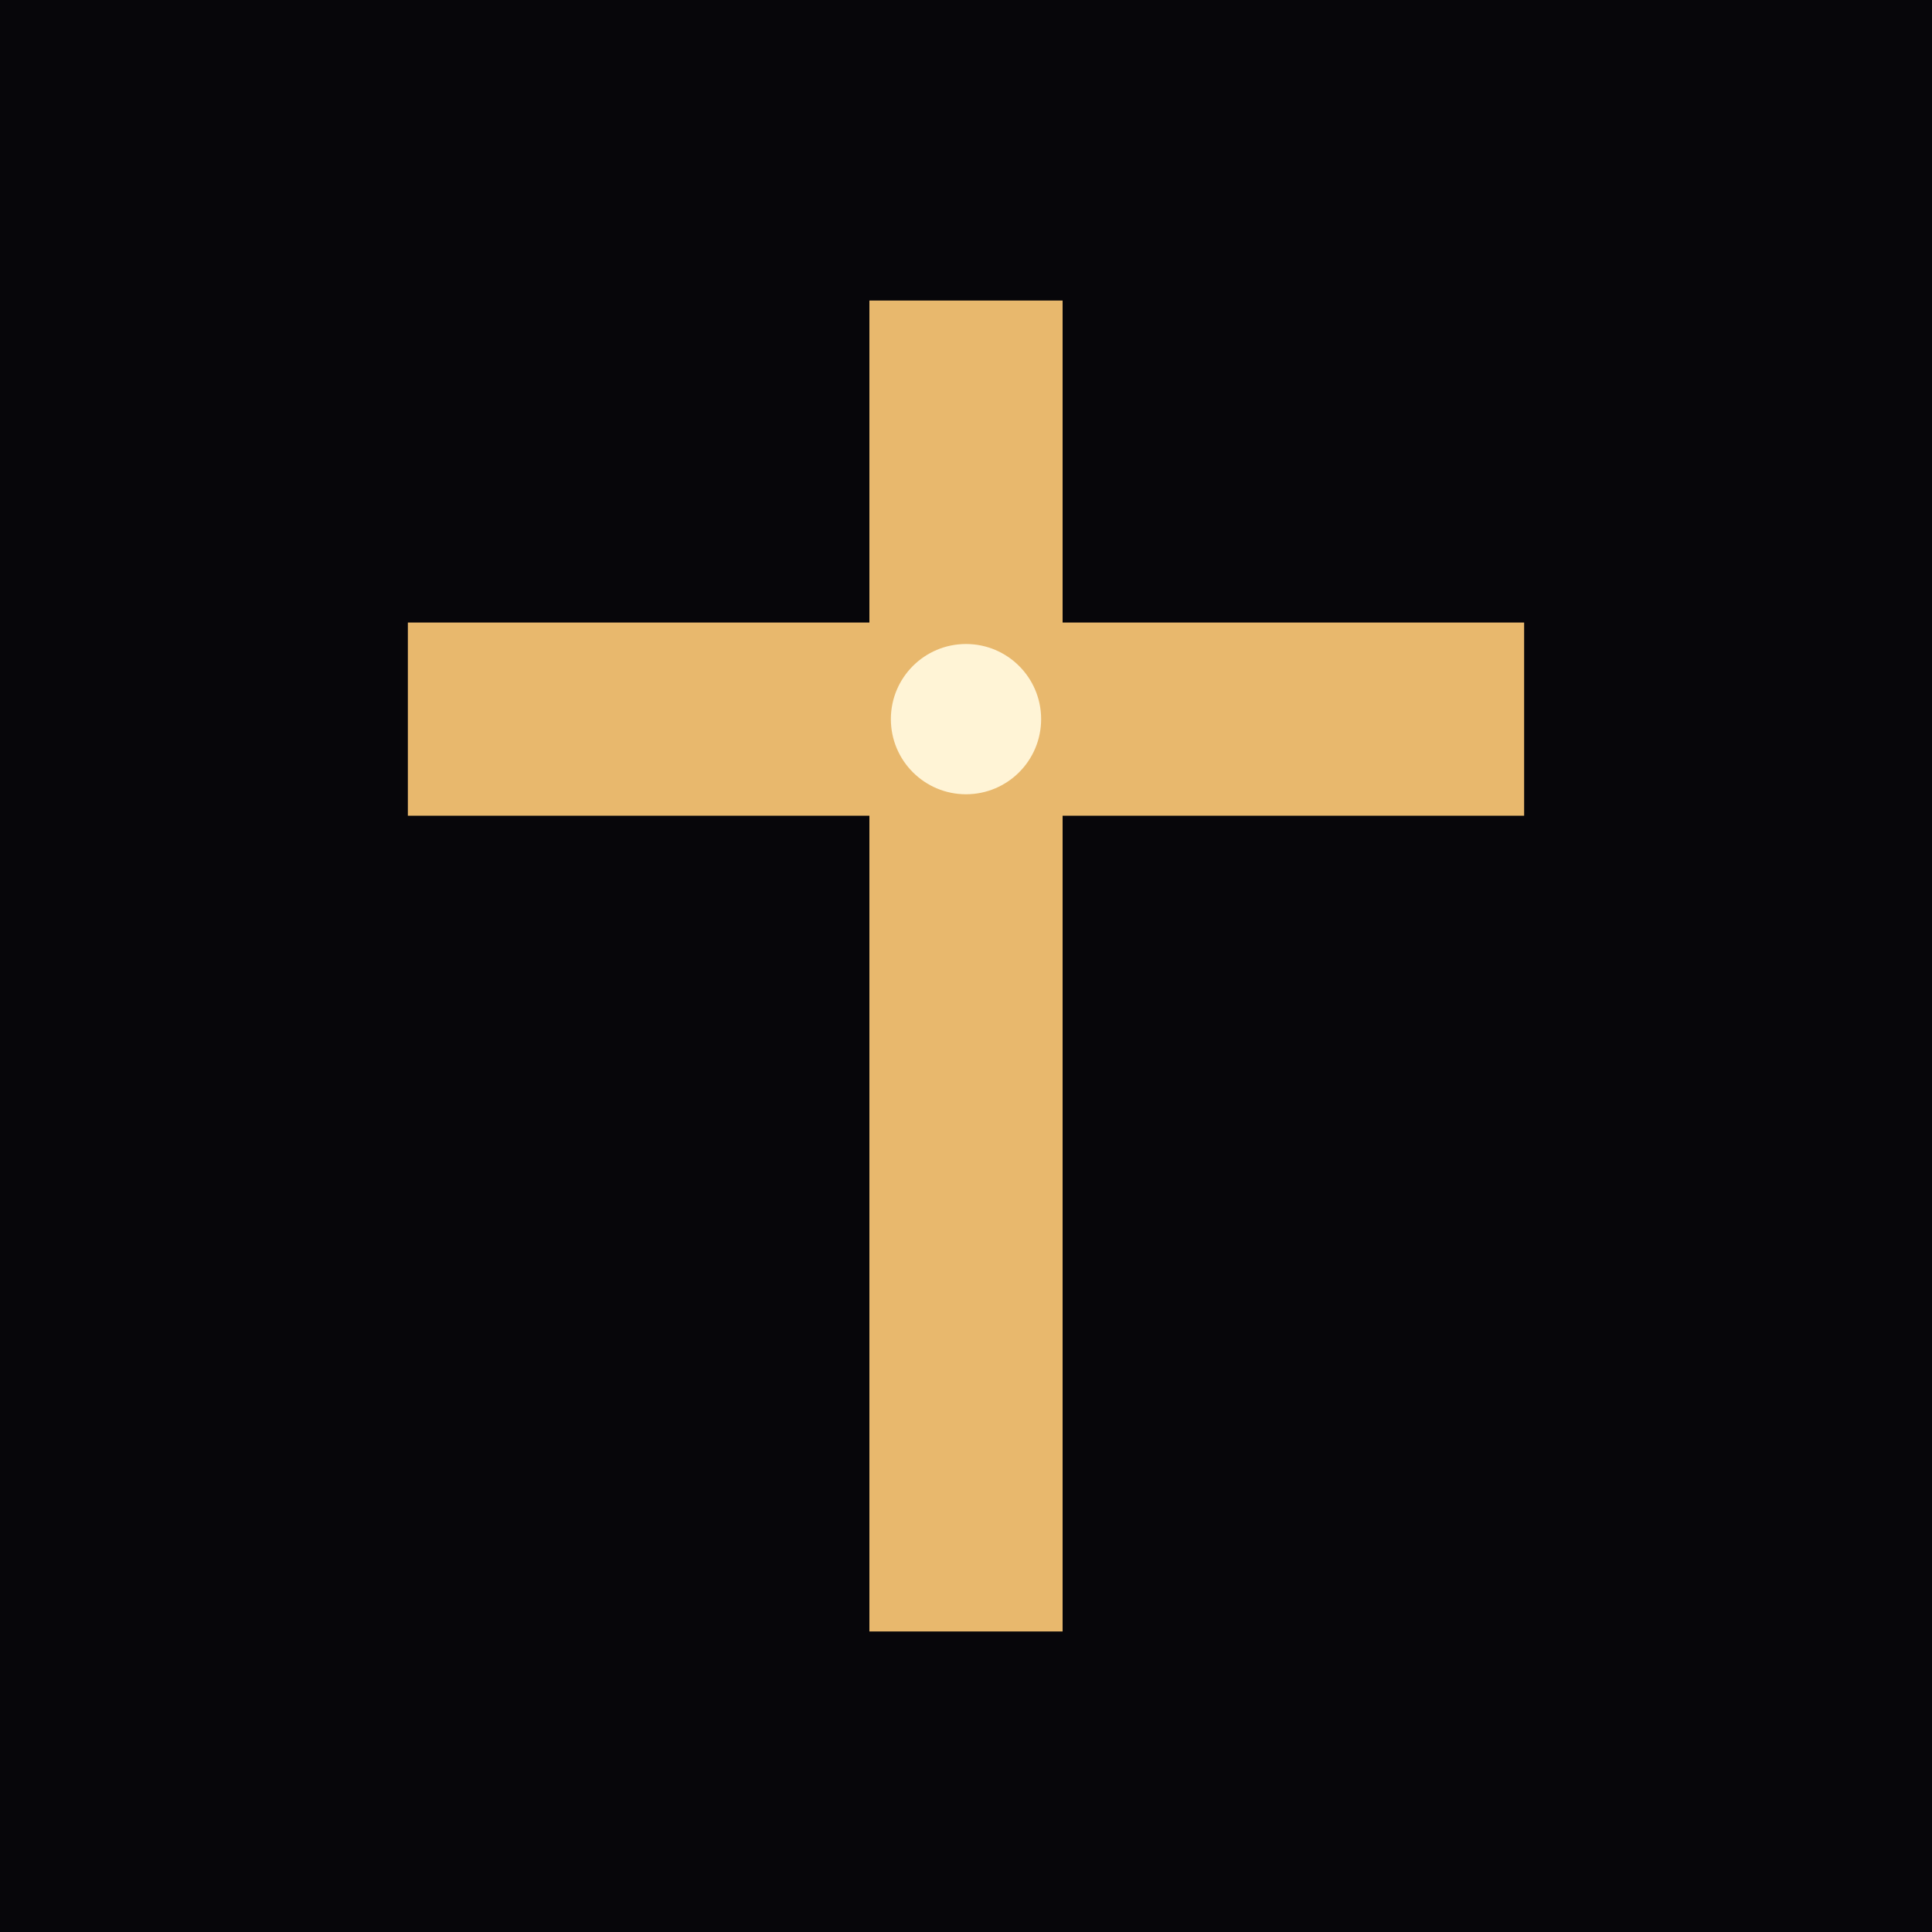
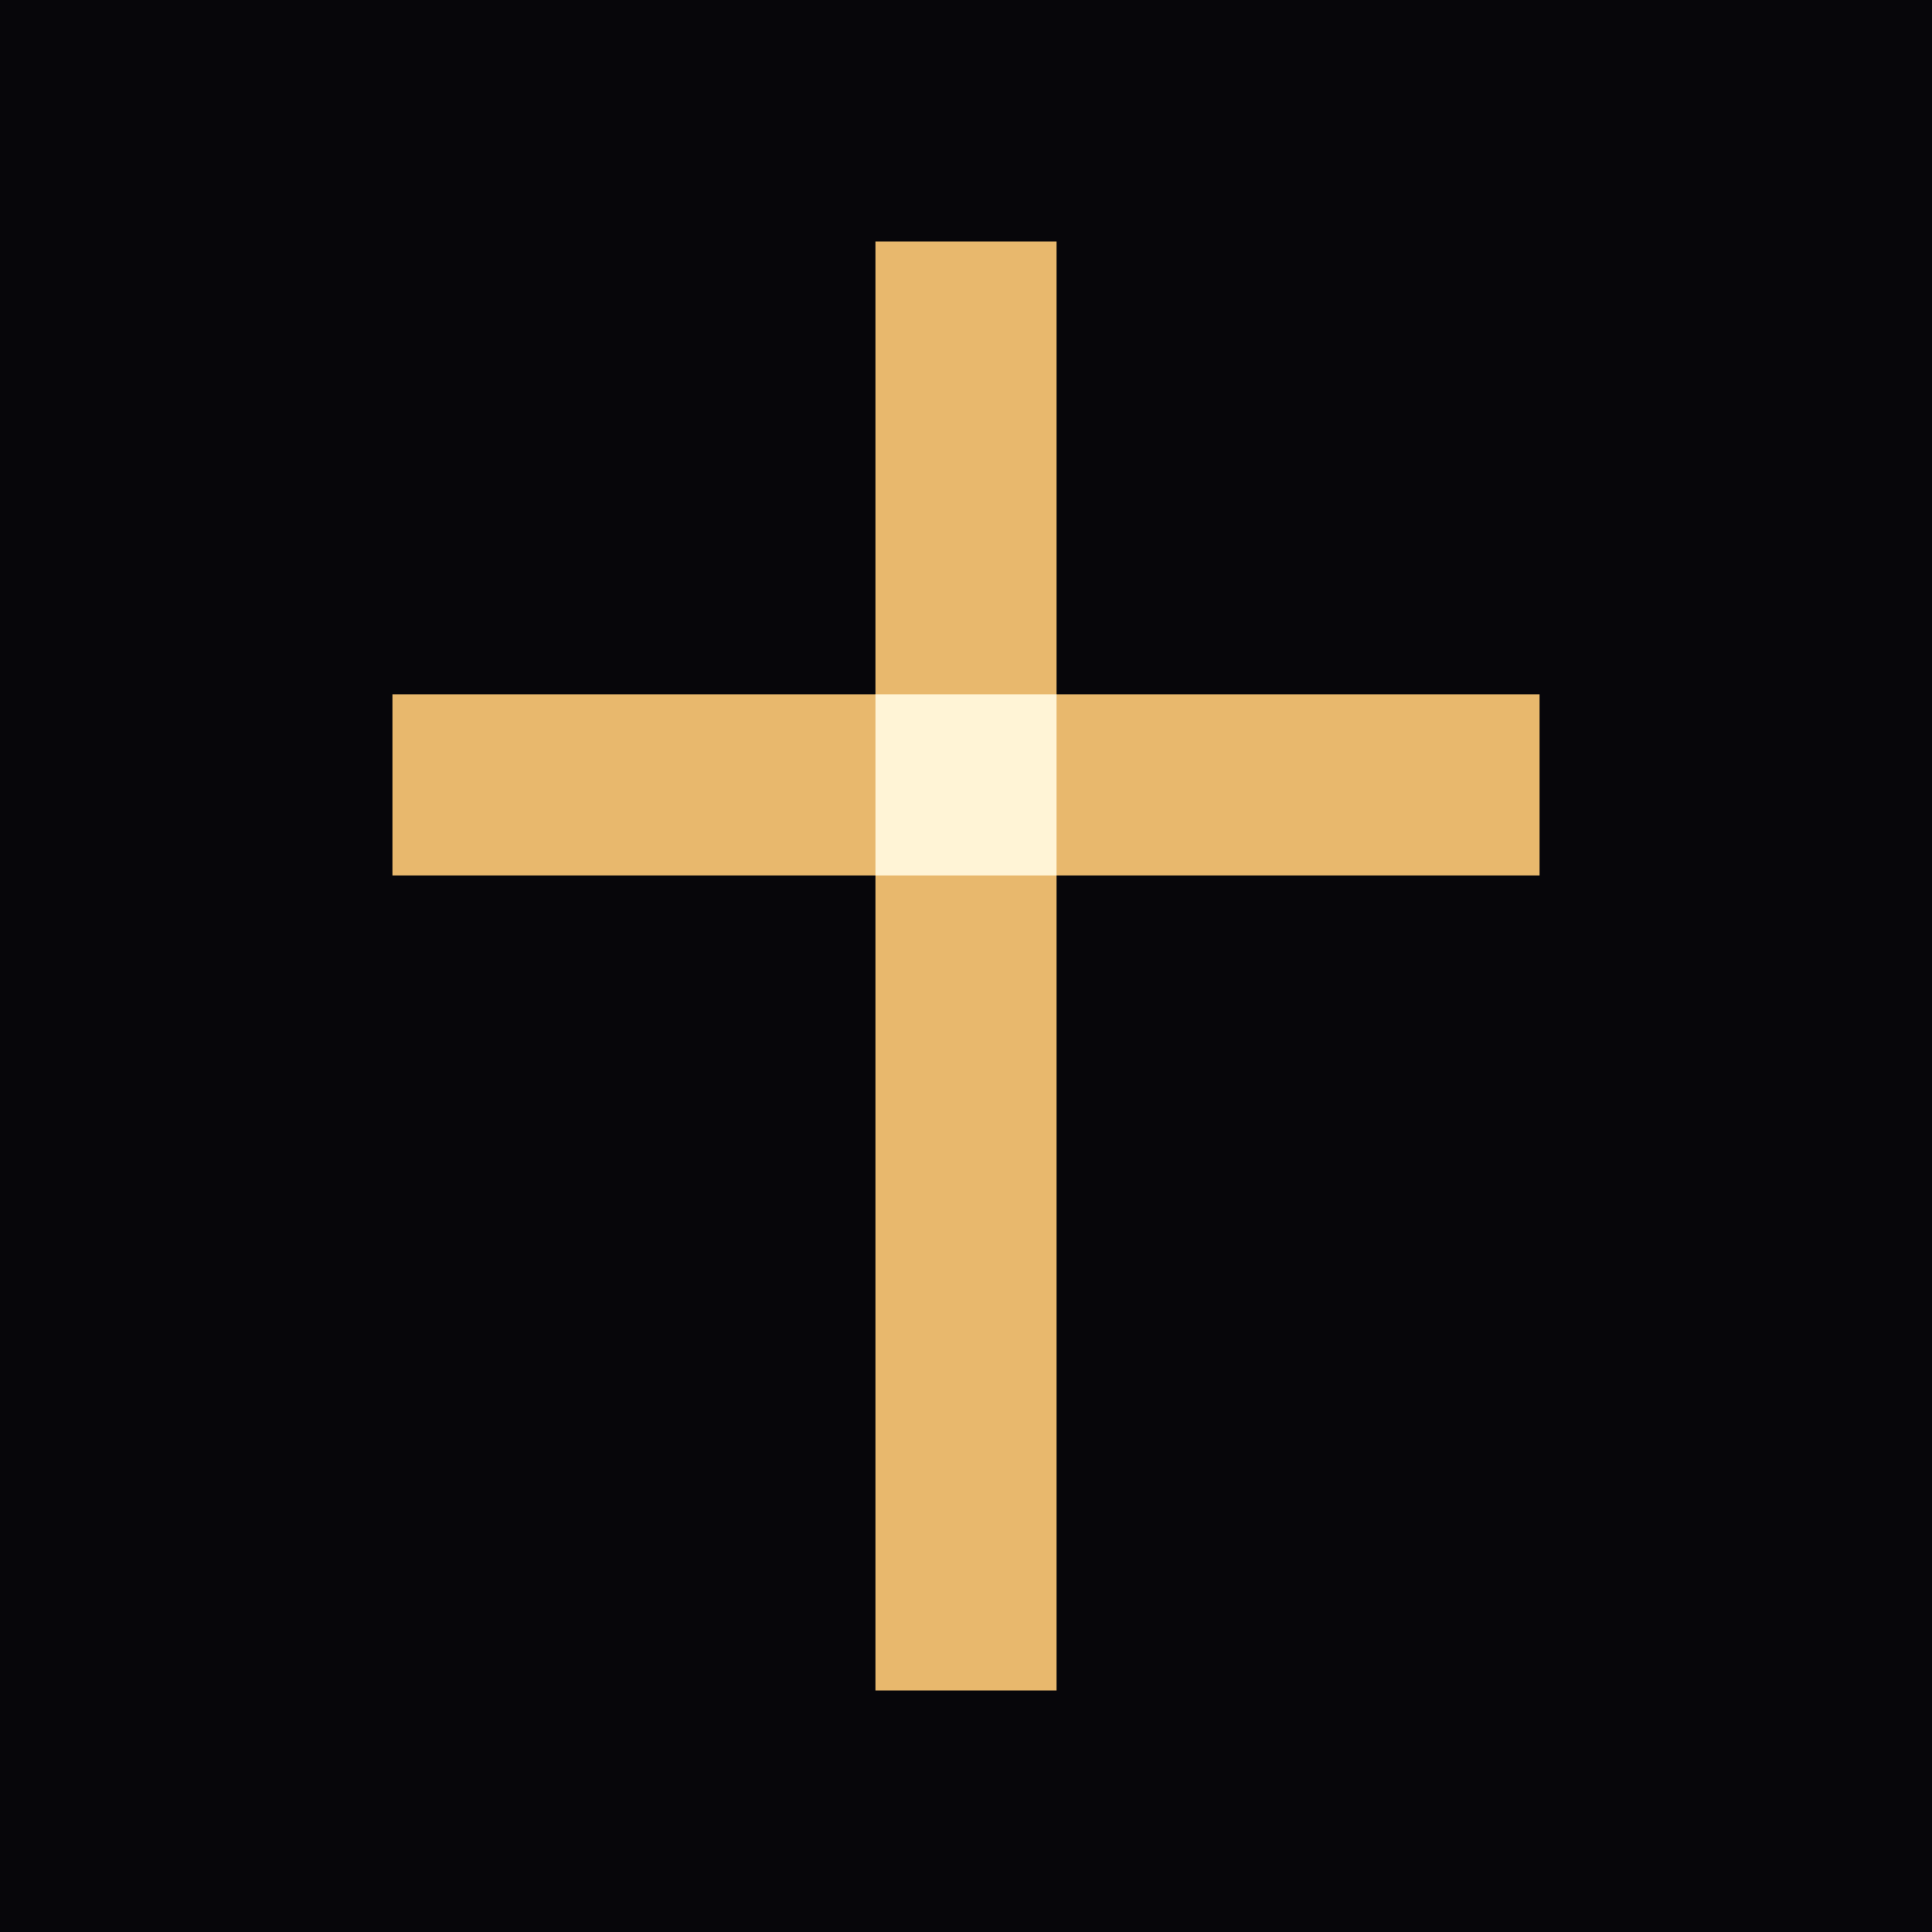
- <svg xmlns="http://www.w3.org/2000/svg" viewBox="0 0 180 180">
-   <rect width="180" height="180" fill="#07060a" />
-   <rect x="81" y="28" width="18" height="124" fill="#e8b86d" />
-   <rect x="38" y="58" width="104" height="18" fill="#e8b86d" />
-   <circle cx="90" cy="67" r="7" fill="#fff4d6" />
+ <svg xmlns="http://www.w3.org/2000/svg" viewBox="0 0 64 64">
+   <rect width="64" height="64" fill="#07060a" />
+   <path d="M29 8H35V23H51V29H35V56H29V29H13V23H29Z" fill="#e8b86d" />
+   <path d="M29 23H35V29H29Z" fill="#fff4d6" />
</svg>
